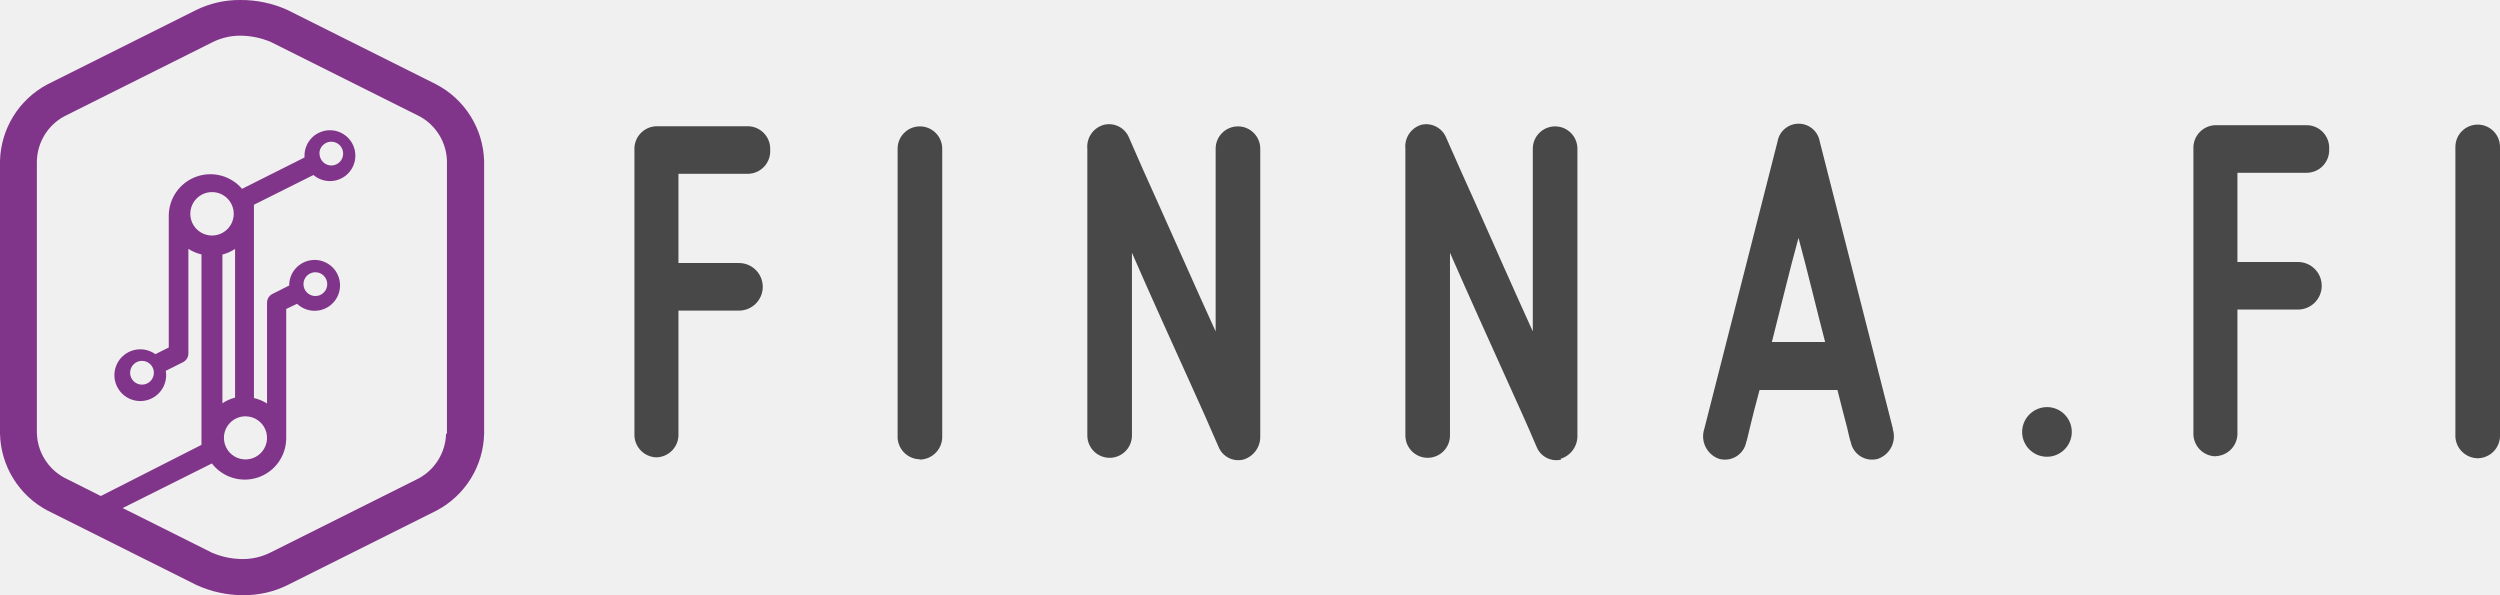
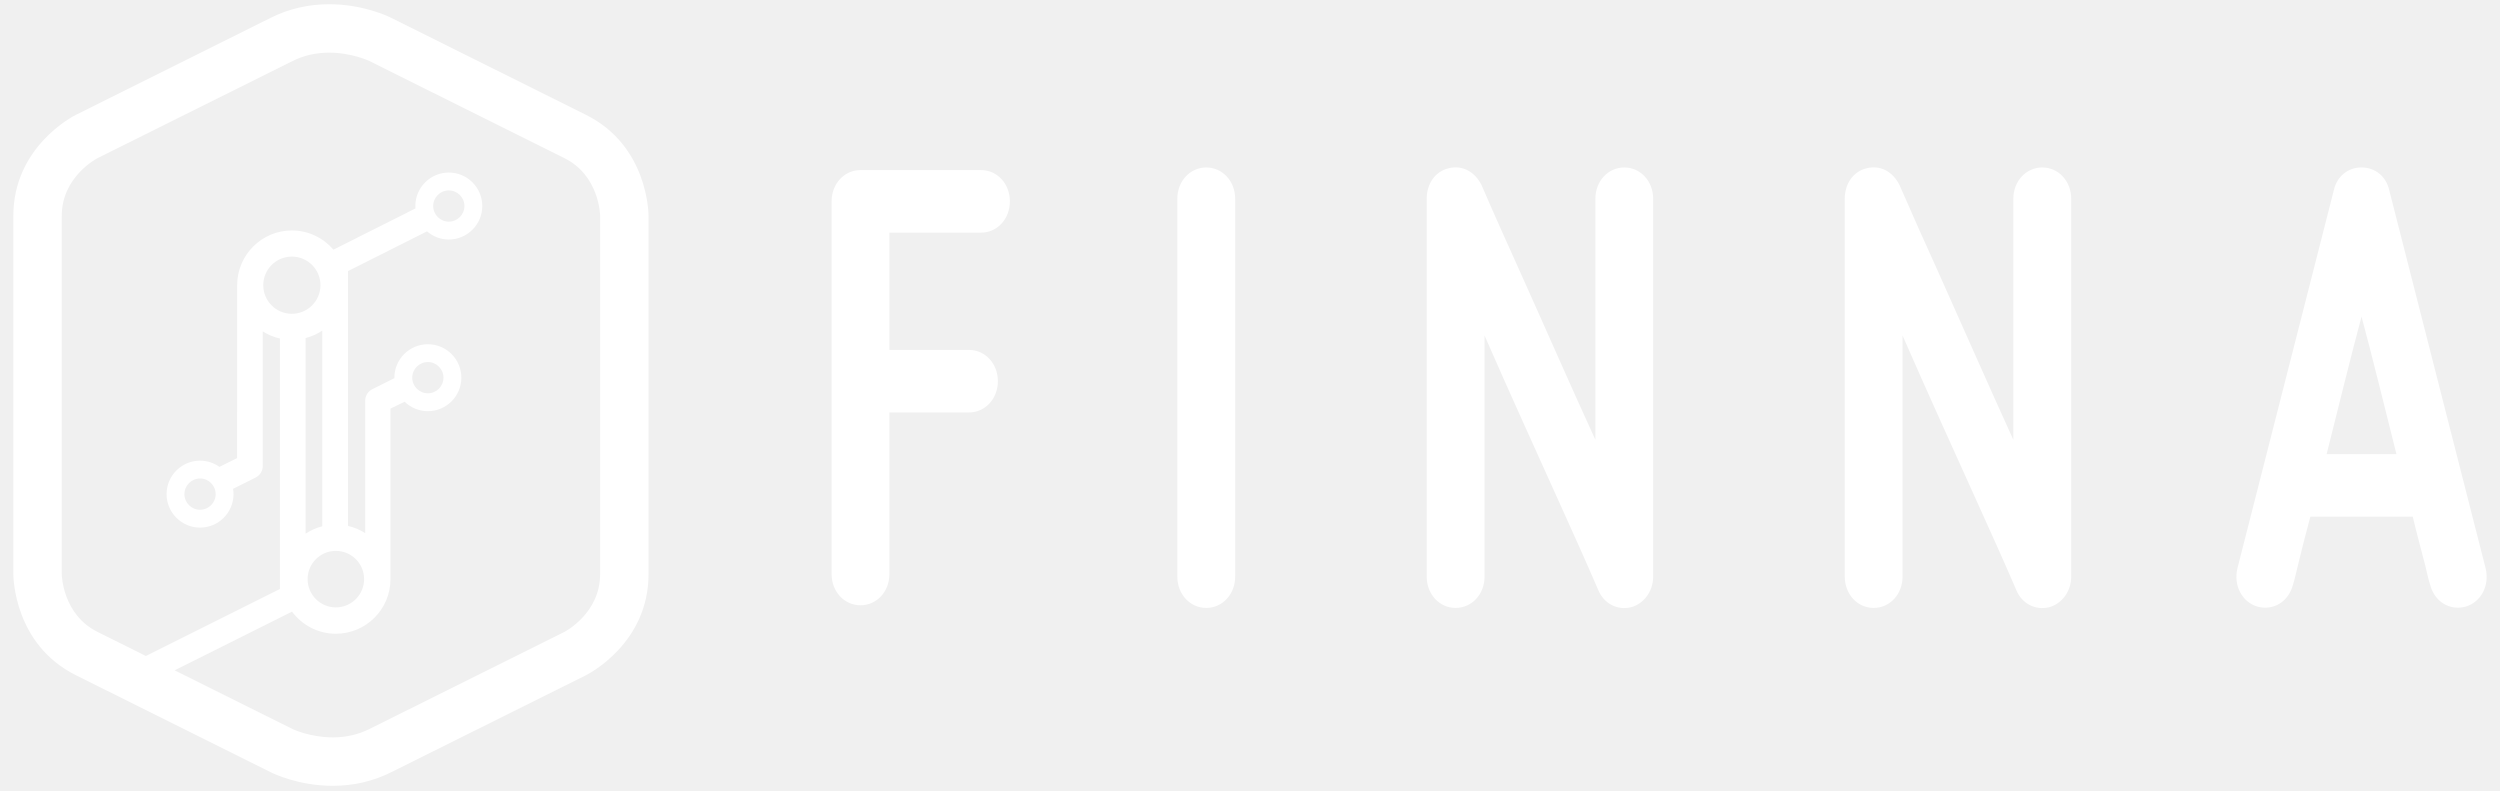
- <svg xmlns="http://www.w3.org/2000/svg" viewBox="0 0 168.14 40">
-   <defs>
-     <style>.cls-1{fill:#81358a;}.cls-2{fill:#484848;}</style>
-   </defs>
-   <g id="Layer_2" data-name="Layer 2">
-     <g id="Header_Nav" data-name="Header Nav">
-       <path id="SYMBOL" class="cls-1" d="M29.31,5.66l-10-5A7.57,7.57,0,0,0,16.16,0a6.61,6.61,0,0,0-3,.69l-10,5A6,6,0,0,0,0,10.83V29.17a6,6,0,0,0,3.2,5.17l10,5a7.57,7.57,0,0,0,3.16.69h0a6.6,6.6,0,0,0,3-.69l10-5a6,6,0,0,0,3.2-5.17V10.83A6,6,0,0,0,29.31,5.66ZM30,29.17a3.52,3.52,0,0,1-1.83,3l-10,5a4.14,4.14,0,0,1-1.87.43h0a5.28,5.28,0,0,1-2.05-.43l-6-3,6-3a2.79,2.79,0,0,0,5-1.66c0-.24,0-8.73,0-8.73l.73-.35a1.71,1.71,0,1,0-.53-1.23v0l-1.13.57a.66.66,0,0,0-.36.59v6.78a2.8,2.8,0,0,0-.88-.37v-13l4-2a1.71,1.71,0,1,0-.6-1.3s0,.08,0,.12l-4.2,2.11a2.8,2.8,0,0,0-4.93,1.82c0,.06,0,8.85,0,8.85l-.9.45a1.74,1.74,0,1,0,.7,1.12l1.16-.58a.66.66,0,0,0,.36-.59V16.74a2.79,2.79,0,0,0,.88.37V29.92L6.78,33.36,4.31,32.12a3.52,3.52,0,0,1-1.83-3V10.83a3.52,3.52,0,0,1,1.83-3l10-5a4.15,4.15,0,0,1,1.87-.43,5.27,5.27,0,0,1,2.05.43l10,5a3.52,3.52,0,0,1,1.83,3V29.17ZM16.5,28a1.45,1.45,0,1,1-1.44,1.45A1.45,1.45,0,0,1,16.5,28Zm-.69-1.26a2.8,2.8,0,0,0-.85.38v-10a2.79,2.79,0,0,0,.85-.38ZM14.25,15.84a1.46,1.46,0,1,1,1.47-1.46A1.46,1.46,0,0,1,14.25,15.84Zm6.16,3.27a.8.8,0,1,1,.8.8A.8.8,0,0,1,20.41,19.11Zm1.07-8.78a.8.8,0,1,1,.8.8A.8.8,0,0,1,21.49,10.33ZM10.35,25.07a.8.8,0,1,1-.8-.8A.8.8,0,0,1,10.35,25.07Z" />
-       <g id="FINNA">
-         <path class="cls-2" d="M122.75,23h-3.58c.59-2.3,1.2-4.87,1.79-7,.59,2.17,1.2,4.74,1.79,7m4.56,5.84L122.39,9.52a1.44,1.44,0,0,0-2.84,0l-4.93,19.34a1.6,1.6,0,0,0,1,2,1.46,1.46,0,0,0,1.82-1.1c.09-.27.15-.6.25-1,.15-.63.37-1.5.65-2.53h5.24c.24,1,.49,1.9.65,2.53.09.37.15.7.25,1a1.46,1.46,0,0,0,1.82,1.1,1.6,1.6,0,0,0,1-2m-22.35,2a1.6,1.6,0,0,0,1.14-1.57V10a1.49,1.49,0,1,0-3,0V22.29c-1.32-2.9-2.74-6.13-3.88-8.67-.68-1.5-1.32-2.93-1.95-4.37a1.45,1.45,0,0,0-1.66-.86A1.52,1.52,0,0,0,94.52,10V29.29a1.48,1.48,0,1,0,3,0V17c1.27,2.9,2.74,6.14,3.88,8.67.68,1.5,1.33,2.93,1.94,4.37a1.43,1.43,0,0,0,1.67.87m-21.39,0a1.59,1.59,0,0,0,1.14-1.57V10a1.48,1.48,0,1,0-3,0V22.29c-1.33-2.9-2.74-6.13-3.89-8.67-.68-1.5-1.32-2.93-1.94-4.37a1.45,1.45,0,0,0-1.67-.86A1.52,1.52,0,0,0,73.13,10V29.29a1.48,1.48,0,1,0,3,0V17c1.26,2.9,2.74,6.14,3.88,8.67.68,1.5,1.32,2.93,1.94,4.37a1.43,1.43,0,0,0,1.67.87m-21.73,0a1.53,1.53,0,0,0,1.48-1.6V10a1.48,1.48,0,1,0-3,0V29.29a1.52,1.52,0,0,0,1.48,1.6m-17.7-.13a1.52,1.52,0,0,0,1.48-1.6V20.89H49.7a1.6,1.6,0,0,0,0-3.2H45.63v-6h4.69a1.52,1.52,0,0,0,1.48-1.6,1.52,1.52,0,0,0-1.48-1.6H44.15a1.52,1.52,0,0,0-1.48,1.6V29.16a1.52,1.52,0,0,0,1.48,1.6" />
-       </g>
-       <g id="FI">
-         <path class="cls-2" d="M166.66,30.82a1.52,1.52,0,0,0,1.48-1.6V9.88a1.48,1.48,0,1,0-3,0V29.22a1.52,1.52,0,0,0,1.48,1.6" />
-         <path class="cls-2" d="M149,30.68a1.52,1.52,0,0,0,1.48-1.6V20.82h4.07a1.6,1.6,0,0,0,0-3.2h-4.07v-6h4.69a1.52,1.52,0,0,0,1.48-1.6,1.52,1.52,0,0,0-1.48-1.6H149a1.52,1.52,0,0,0-1.48,1.6V29.09a1.52,1.52,0,0,0,1.48,1.6" />
-       </g>
-       <path class="cls-2" d="M137.72,27.38A1.67,1.67,0,1,1,136,29.05,1.68,1.68,0,0,1,137.72,27.38Z" />
+ <svg xmlns="http://www.w3.org/2000/svg" version="1.1" id="Layer_1" x="0px" y="0px" width="200.135px" height="63.247px" viewBox="474.515 383.991 200.135 63.247" enable-background="new 474.515 383.991 200.135 63.247" xml:space="preserve">
+   <g>
+     <g>
+       <path fill="#FFFFFF" d="M521.427,393.186l-15.623-7.781c-0.222-0.11-2.234-1.075-4.94-1.075c-1.658,0-3.223,0.363-4.652,1.075    l-15.623,7.781c-0.203,0.1-5.006,2.556-5.006,8.083v28.69c0,0.229,0.06,5.622,5.007,8.085l15.622,7.78    c0.223,0.111,2.236,1.075,4.941,1.075h0.001c1.656,0,3.221-0.363,4.65-1.075l15.623-7.78c0.204-0.104,5.006-2.557,5.006-8.085    v-28.69C526.433,401.042,526.375,395.65,521.427,393.186 M522.556,429.959c0,3.1-2.754,4.562-2.856,4.618l-15.623,7.78    c-0.891,0.442-1.872,0.665-2.924,0.665h-0.001c-1.809,0-3.209-0.662-3.213-0.665l-9.446-4.704l9.4-4.697    c0.798,1.069,2.069,1.769,3.507,1.769c2.413,0,4.376-1.959,4.373-4.371c0-0.378-0.001-13.651-0.001-13.651l1.135-0.552    c0.485,0.467,1.139,0.757,1.862,0.757c1.476,0,2.679-1.205,2.679-2.683c0-1.477-1.203-2.677-2.679-2.677    c-1.479,0-2.682,1.201-2.682,2.677c0,0.016,0.003,0.026,0.003,0.039l-1.773,0.887c-0.348,0.175-0.568,0.53-0.568,0.919v10.599    c-0.416-0.267-0.879-0.463-1.373-0.577V405.69l6.323-3.177c0.47,0.403,1.079,0.653,1.744,0.653c1.478,0,2.681-1.205,2.681-2.681    c0-1.479-1.203-2.681-2.681-2.681c-1.475,0-2.678,1.203-2.678,2.681c0,0.063,0.007,0.125,0.011,0.191l-6.569,3.302    c-0.806-0.939-1.997-1.538-3.327-1.538c-2.415,0-4.379,1.966-4.379,4.381c0,0.092-0.007,13.842-0.007,13.842l-1.41,0.703    c-0.441-0.312-0.974-0.497-1.553-0.497c-1.476,0-2.681,1.202-2.681,2.68c0,1.475,1.205,2.68,2.681,2.68s2.679-1.205,2.679-2.68    c0-0.146-0.015-0.289-0.038-0.428l1.81-0.903c0.348-0.174,0.568-0.531,0.568-0.923v-10.775c0.417,0.265,0.882,0.46,1.377,0.572    v20.048l-10.735,5.365l-3.873-1.93c-2.773-1.38-2.858-4.5-2.86-4.618v-28.688c0-3.098,2.758-4.562,2.86-4.616l15.623-7.78    c0.89-0.444,1.871-0.667,2.925-0.667c1.807,0,3.209,0.664,3.213,0.667l15.622,7.78c2.773,1.381,2.855,4.5,2.857,4.616v28.69    H522.556z M501.401,428.092c1.248,0,2.262,1.012,2.262,2.262c0,1.246-1.014,2.261-2.262,2.261c-1.249,0-2.26-1.015-2.26-2.261    C499.141,429.104,500.152,428.092,501.401,428.092 M500.316,426.122c-0.479,0.121-0.93,0.323-1.335,0.59v-15.657    c0.484-0.127,0.935-0.326,1.335-0.599V426.122z M497.878,409.111c-1.264,0-2.288-1.025-2.288-2.289c0-1.264,1.024-2.29,2.288-2.29    c1.265,0,2.291,1.026,2.291,2.29C500.169,408.085,499.143,409.111,497.878,409.111 M507.516,414.225    c0-0.688,0.562-1.25,1.253-1.25c0.687,0,1.248,0.562,1.248,1.25c0,0.691-0.562,1.251-1.248,1.251    C508.079,415.477,507.516,414.916,507.516,414.225 M509.193,400.484c0-0.691,0.562-1.25,1.25-1.25c0.689,0,1.251,0.561,1.251,1.25    c0,0.689-0.562,1.251-1.251,1.251C509.754,401.736,509.193,401.173,509.193,400.484 M491.78,423.549c0,0.688-0.561,1.25-1.25,1.25    c-0.688,0-1.252-0.562-1.252-1.25c0-0.689,0.564-1.253,1.252-1.253C491.219,422.296,491.78,422.86,491.78,423.549" />
+       <path fill="#FFFFFF" d="M666.36,420.348h-5.591c0.913-3.6,1.883-7.617,2.796-11.01    C664.482,412.731,665.447,416.748,666.36,420.348 M673.497,429.476l-7.711-30.25c-0.244-1.098-1.113-1.83-2.222-1.83    c-1.11,0-1.975,0.731-2.219,1.83l-7.713,30.25c-0.338,1.408,0.383,2.713,1.592,3.075c1.304,0.359,2.502-0.417,2.843-1.722    c0.143-0.419,0.242-0.938,0.39-1.513c0.236-0.99,0.575-2.348,1.01-3.962h8.198c0.381,1.614,0.771,2.972,1.014,3.962    c0.142,0.574,0.238,1.094,0.388,1.513c0.335,1.305,1.539,2.081,2.846,1.722C673.12,432.189,673.838,430.884,673.497,429.476     M638.541,432.607c1.01-0.266,1.783-1.256,1.783-2.455v-30.25c0-1.406-1.016-2.505-2.317-2.505c-1.301,0-2.316,1.099-2.316,2.505    v19.298c-2.067-4.537-4.289-9.597-6.069-13.563c-1.062-2.347-2.072-4.588-3.044-6.835c-0.522-1.042-1.49-1.613-2.603-1.348    c-1.107,0.255-1.78,1.248-1.78,2.447v30.25c0,1.408,1.012,2.507,2.314,2.507c1.302,0,2.313-1.097,2.313-2.507v-19.299    c1.979,4.539,4.29,9.598,6.075,13.562c1.063,2.348,2.076,4.59,3.038,6.831C636.365,432.29,637.429,432.868,638.541,432.607     M605.073,432.607c1.016-0.266,1.784-1.256,1.784-2.455v-30.25c0-1.406-1.012-2.505-2.31-2.505c-1.3,0-2.315,1.099-2.315,2.505    v19.298c-2.079-4.537-4.291-9.597-6.08-13.563c-1.057-2.347-2.07-4.588-3.036-6.835c-0.527-1.042-1.492-1.613-2.606-1.348    c-1.108,0.255-1.781,1.248-1.781,2.447v30.25c0,1.408,1.015,2.507,2.312,2.507c1.304,0,2.319-1.097,2.319-2.507v-19.299    c1.975,4.539,4.294,9.598,6.073,13.562c1.064,2.348,2.072,4.59,3.038,6.831C602.907,432.29,603.965,432.868,605.073,432.607     M571.082,432.658c1.299,0,2.313-1.098,2.313-2.507v-30.249c0-1.407-1.015-2.505-2.313-2.505c-1.303,0-2.317,1.099-2.317,2.505    v30.249C568.766,431.56,569.78,432.658,571.082,432.658 M543.402,432.446c1.303,0,2.313-1.095,2.313-2.499V417.01h6.365    c1.306,0,2.319-1.098,2.319-2.502c0-1.412-1.015-2.505-2.319-2.505h-6.365v-9.388h7.333c1.306,0,2.312-1.099,2.312-2.502    c0-1.411-1.007-2.506-2.312-2.506h-9.646c-1.301,0-2.314,1.095-2.314,2.506v29.834    C541.088,431.349,542.101,432.446,543.402,432.446" />
    </g>
  </g>
</svg>
